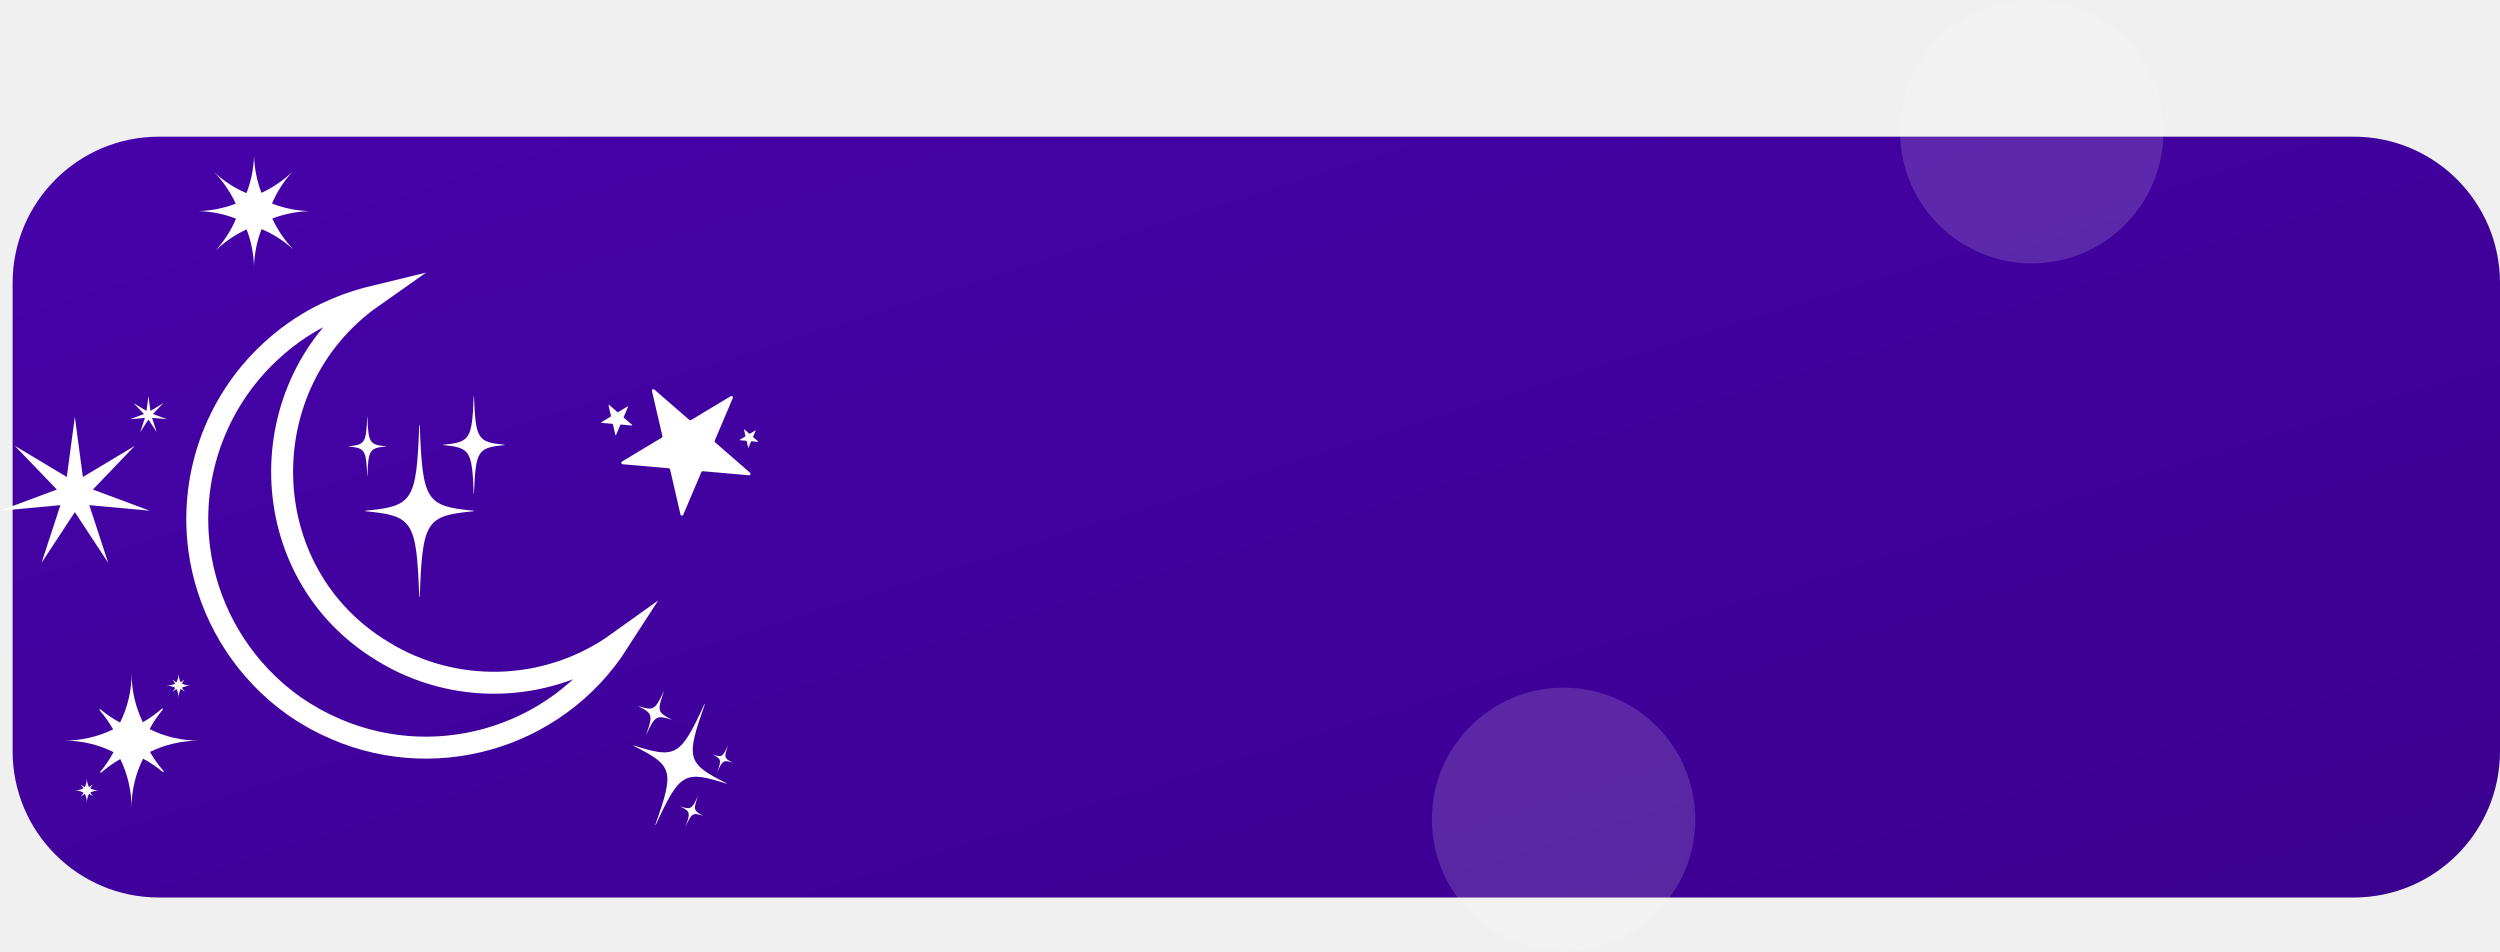
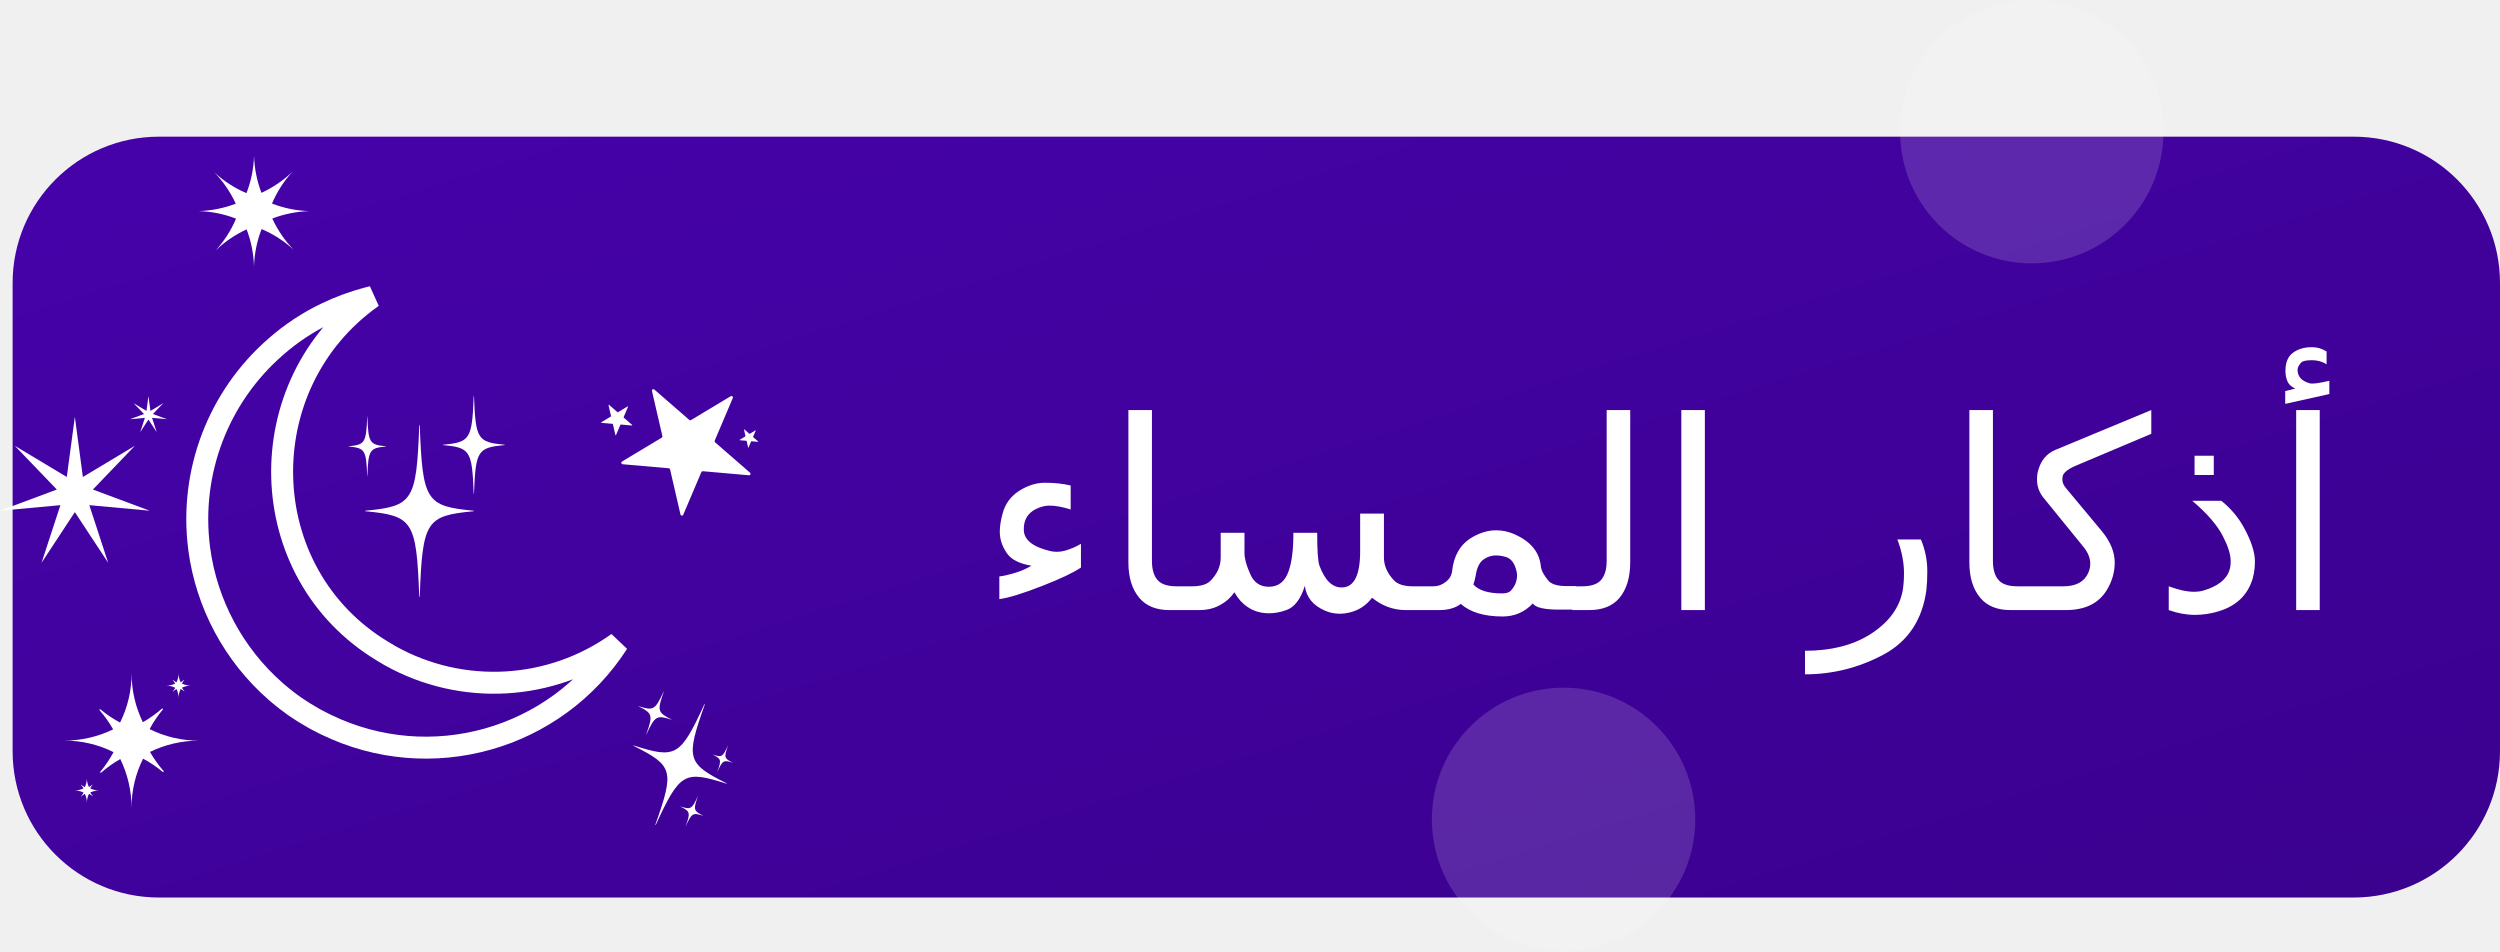
<svg xmlns="http://www.w3.org/2000/svg" width="170.862" height="65" viewBox="0 0 170.862 65">
  <defs>
    <linearGradient id="linear-gradient" x1="0.02" y1="0.114" x2="0.937" y2="1" gradientUnits="objectBoundingBox">
      <stop offset="0" stop-color="#4502a8" />
      <stop offset="1" stop-color="#3b018f" />
    </linearGradient>
  </defs>
-   <g id="Group_134" data-name="Group 134" transform="translate(-257.138 -455.659)">
-     <rect id="Rectangle_14" data-name="Rectangle 14" width="170" height="52" rx="10" transform="translate(258 465)" fill="url(#linear-gradient)" />
-     <path id="Path_785" data-name="Path 785" d="M9,0A9,9,0,1,1,0,9,9,9,0,0,1,9,0Z" transform="translate(355 502.659)" fill="#fff" opacity="0.15" />
-     <circle id="Ellipse_95" data-name="Ellipse 95" cx="9" cy="9" r="9" transform="translate(387 455.659)" fill="#fff" opacity="0.15" />
-     <g id="Group_133" data-name="Group 133">
-       <g id="OBJECTS" transform="translate(257.138 466.313)">
-         <path id="Path_71" data-name="Path 71" d="M246.091,29.291a7.779,7.779,0,0,1,2.527-.507,7.652,7.652,0,0,1-2.546-.517,7.633,7.633,0,0,1,1.407-2.185,7.778,7.778,0,0,1-2.128,1.454,7.781,7.781,0,0,1-.507-2.527,7.652,7.652,0,0,1-.517,2.546,7.634,7.634,0,0,1-2.185-1.407,7.778,7.778,0,0,1,1.454,2.128,7.779,7.779,0,0,1-2.527.507,7.652,7.652,0,0,1,2.546.517,7.633,7.633,0,0,1-1.407,2.185,7.778,7.778,0,0,1,2.128-1.454,7.779,7.779,0,0,1,.507,2.527,7.652,7.652,0,0,1,.517-2.546,7.632,7.632,0,0,1,2.185,1.407A7.791,7.791,0,0,1,246.091,29.291Z" transform="translate(-227.482 -25.01)" fill="#fff" />
-         <g id="Group_13" data-name="Group 13" transform="translate(4.393 35.363)">
-           <path id="Path_72" data-name="Path 72" d="M246.948,344.737a7.639,7.639,0,0,1,3.337-.77,7.479,7.479,0,0,1-3.363-.788,7.847,7.847,0,0,1,.9-1.335.043.043,0,0,0-.062-.06,8.038,8.038,0,0,1-1.3.923,7.641,7.641,0,0,1-.77-3.337,7.478,7.478,0,0,1-.788,3.363,7.841,7.841,0,0,1-1.335-.9.043.043,0,0,0-.06.062,8.034,8.034,0,0,1,.923,1.3,7.639,7.639,0,0,1-3.337.77,7.478,7.478,0,0,1,3.363.788,7.844,7.844,0,0,1-.9,1.335.043.043,0,0,0,.062.06,8.032,8.032,0,0,1,1.3-.923,7.639,7.639,0,0,1,.77,3.337,7.477,7.477,0,0,1,.788-3.363,7.849,7.849,0,0,1,1.335.9.043.043,0,0,0,.06-.062A7.884,7.884,0,0,1,246.948,344.737Z" transform="translate(-241.09 -339.365)" fill="#fff" />
-           <path id="Path_73" data-name="Path 73" d="M343.517,340.288a1.437,1.437,0,0,1-.164.245c-.005.008,0,.017.011.011a1.476,1.476,0,0,1,.239-.169,1.4,1.4,0,0,1,.141.612,1.377,1.377,0,0,1,.145-.617,1.448,1.448,0,0,1,.245.164c.008.005.017,0,.011-.011a1.473,1.473,0,0,1-.169-.239,1.4,1.4,0,0,1,.612-.141,1.378,1.378,0,0,1-.617-.144,1.449,1.449,0,0,1,.164-.245c.005-.008,0-.017-.011-.011a1.471,1.471,0,0,1-.239.169,1.4,1.4,0,0,1-.141-.612,1.379,1.379,0,0,1-.144.617,1.441,1.441,0,0,1-.245-.164c-.008-.005-.017,0-.011.011a1.48,1.48,0,0,1,.169.239,1.4,1.4,0,0,1-.612.141A1.361,1.361,0,0,1,343.517,340.288Z" transform="translate(-335.932 -339.3)" fill="#fff" />
-           <path id="Path_74" data-name="Path 74" d="M252.41,444.669a1.442,1.442,0,0,1,.164-.245c.005-.008,0-.017-.011-.011a1.47,1.47,0,0,1-.239.169,1.4,1.4,0,0,1-.141-.612,1.379,1.379,0,0,1-.144.617,1.44,1.44,0,0,1-.245-.164c-.008-.005-.017,0-.011.011a1.472,1.472,0,0,1,.169.239,1.4,1.4,0,0,1-.612.141,1.38,1.38,0,0,1,.617.144,1.447,1.447,0,0,1-.164.245c-.005.008,0,.017.011.011a1.47,1.47,0,0,1,.239-.169,1.4,1.4,0,0,1,.141.612,1.379,1.379,0,0,1,.144-.617,1.45,1.45,0,0,1,.245.164c.008.005.017,0,.011-.011a1.47,1.47,0,0,1-.169-.239,1.4,1.4,0,0,1,.612-.141A1.361,1.361,0,0,1,252.41,444.669Z" transform="translate(-250.638 -436.806)" fill="#fff" />
+   <g id="أذكار_المساء" data-name="أذكار المساء" transform="translate(-257.138 -455.659)">
+     <g id="Group_134" data-name="Group 134">
+       <rect id="Rectangle_14" data-name="Rectangle 14" width="170" height="52" rx="10" transform="translate(258 465)" fill="url(#linear-gradient)" />
+       <path id="Path_785" data-name="Path 785" d="M9,0A9,9,0,1,1,0,9,9,9,0,0,1,9,0Z" transform="translate(355 502.659)" fill="#fff" opacity="0.15" />
+       <circle id="Ellipse_95" data-name="Ellipse 95" cx="9" cy="9" r="9" transform="translate(387 455.659)" fill="#fff" opacity="0.15" />
+       <g id="Group_133" data-name="Group 133">
+         <g id="OBJECTS" transform="translate(257.138 466.313)">
+           <path id="Path_71" data-name="Path 71" d="M246.091,29.291a7.779,7.779,0,0,1,2.527-.507,7.652,7.652,0,0,1-2.546-.517,7.633,7.633,0,0,1,1.407-2.185,7.778,7.778,0,0,1-2.128,1.454,7.781,7.781,0,0,1-.507-2.527,7.652,7.652,0,0,1-.517,2.546,7.634,7.634,0,0,1-2.185-1.407,7.778,7.778,0,0,1,1.454,2.128,7.779,7.779,0,0,1-2.527.507,7.652,7.652,0,0,1,2.546.517,7.633,7.633,0,0,1-1.407,2.185,7.778,7.778,0,0,1,2.128-1.454,7.779,7.779,0,0,1,.507,2.527,7.652,7.652,0,0,1,.517-2.546,7.632,7.632,0,0,1,2.185,1.407A7.791,7.791,0,0,1,246.091,29.291Z" transform="translate(-227.482 -25.01)" fill="#fff" />
+           <g id="Group_13" data-name="Group 13" transform="translate(4.393 35.363)">
+             <path id="Path_72" data-name="Path 72" d="M246.948,344.737a7.639,7.639,0,0,1,3.337-.77,7.479,7.479,0,0,1-3.363-.788,7.847,7.847,0,0,1,.9-1.335.043.043,0,0,0-.062-.06,8.038,8.038,0,0,1-1.3.923,7.641,7.641,0,0,1-.77-3.337,7.478,7.478,0,0,1-.788,3.363,7.841,7.841,0,0,1-1.335-.9.043.043,0,0,0-.06.062,8.034,8.034,0,0,1,.923,1.3,7.639,7.639,0,0,1-3.337.77,7.478,7.478,0,0,1,3.363.788,7.844,7.844,0,0,1-.9,1.335.043.043,0,0,0,.062.06,8.032,8.032,0,0,1,1.3-.923,7.639,7.639,0,0,1,.77,3.337,7.477,7.477,0,0,1,.788-3.363,7.849,7.849,0,0,1,1.335.9.043.043,0,0,0,.06-.062A7.884,7.884,0,0,1,246.948,344.737Z" transform="translate(-241.09 -339.365)" fill="#fff" />
+             <path id="Path_73" data-name="Path 73" d="M343.517,340.288a1.437,1.437,0,0,1-.164.245c-.005.008,0,.017.011.011a1.476,1.476,0,0,1,.239-.169,1.4,1.4,0,0,1,.141.612,1.377,1.377,0,0,1,.145-.617,1.448,1.448,0,0,1,.245.164c.008.005.017,0,.011-.011a1.473,1.473,0,0,1-.169-.239,1.4,1.4,0,0,1,.612-.141,1.378,1.378,0,0,1-.617-.144,1.449,1.449,0,0,1,.164-.245c.005-.008,0-.017-.011-.011a1.471,1.471,0,0,1-.239.169,1.4,1.4,0,0,1-.141-.612,1.379,1.379,0,0,1-.144.617,1.441,1.441,0,0,1-.245-.164c-.008-.005-.017,0-.011.011a1.48,1.48,0,0,1,.169.239,1.4,1.4,0,0,1-.612.141A1.361,1.361,0,0,1,343.517,340.288Z" transform="translate(-335.932 -339.3)" fill="#fff" />
+             <path id="Path_74" data-name="Path 74" d="M252.41,444.669a1.442,1.442,0,0,1,.164-.245c.005-.008,0-.017-.011-.011a1.47,1.47,0,0,1-.239.169,1.4,1.4,0,0,1-.141-.612,1.379,1.379,0,0,1-.144.617,1.44,1.44,0,0,1-.245-.164c-.008-.005-.017,0-.011.011a1.472,1.472,0,0,1,.169.239,1.4,1.4,0,0,1-.612.141,1.38,1.38,0,0,1,.617.144,1.447,1.447,0,0,1-.164.245c-.005.008,0,.017.011.011a1.47,1.47,0,0,1,.239-.169,1.4,1.4,0,0,1,.141.612,1.379,1.379,0,0,1,.144-.617,1.45,1.45,0,0,1,.245.164c.008.005.017,0,.011-.011a1.47,1.47,0,0,1-.169-.239,1.4,1.4,0,0,1,.612-.141A1.361,1.361,0,0,1,252.41,444.669Z" transform="translate(-250.638 -436.806)" fill="#fff" />
+           </g>
+           <g id="Group_15" data-name="Group 15" transform="translate(40.467 17.697) rotate(-31)">
+             <path id="Path_75" data-name="Path 75" d="M4.532.066l.983,3.026a.1.1,0,0,0,.091.066H8.788a.1.1,0,0,1,.056.173L6.27,5.2a.1.1,0,0,0-.034.107l.983,3.026a.1.1,0,0,1-.147.107L4.5,6.569a.1.1,0,0,0-.112,0L1.812,8.439a.1.1,0,0,1-.147-.107l.983-3.026A.094.094,0,0,0,2.613,5.2L.039,3.331A.1.1,0,0,1,.1,3.158H3.277a.1.1,0,0,0,.091-.066L4.351.066A.1.1,0,0,1,4.532.066Z" transform="translate(0 0.631)" fill="#fff" />
+             <path id="Path_76" data-name="Path 76" d="M1.091.016l.236.727a.023.023,0,0,0,.021.015h.764A.023.023,0,0,1,2.126.8l-.619.449a.024.024,0,0,0-.009.026L1.735,2a.023.023,0,0,1-.035.026l-.619-.449a.022.022,0,0,0-.026,0l-.619.449A.023.023,0,0,1,.4,2l.236-.727a.022.022,0,0,0-.009-.026L.009.8A.023.023,0,0,1,.023.759H.787A.022.022,0,0,0,.809.743L1.045.016A.024.024,0,0,1,1.091.016Z" transform="translate(0.255)" fill="#fff" />
+             <path id="Path_77" data-name="Path 77" d="M.658.01.8.448A.013.013,0,0,0,.814.457h.461a.014.014,0,0,1,.008.025L.909.753A.013.013,0,0,0,.9.769l.143.438a.014.014,0,0,1-.022.015L.652.952a.014.014,0,0,0-.016,0l-.373.271a.014.014,0,0,1-.021-.015L.384.769A.013.013,0,0,0,.379.753L.006.482A.014.014,0,0,1,.014.457H.474A.013.013,0,0,0,.487.448L.63.01A.015.015,0,0,1,.658.01Z" transform="translate(7.748 6.202)" fill="#fff" />
+           </g>
+           <g id="Group_17" data-name="Group 17" transform="translate(23.81 16.413)">
+             <path id="Path_79" data-name="Path 79" d="M269.254,201.291c-3.248.309-3.5.654-3.685,5.834a.018.018,0,0,1-.035,0c-.19-5.181-.438-5.524-3.685-5.834a.018.018,0,0,1,0-.035c3.248-.309,3.495-.654,3.685-5.834a.018.018,0,0,1,.035,0c.19,5.181.438,5.524,3.685,5.834A.018.018,0,0,1,269.254,201.291Z" transform="translate(-260.691 -193.418)" fill="#fff" />
+             <path id="Path_80" data-name="Path 80" d="M318.864,179.032c-1.848.176-1.989.372-2.1,3.32a.01.01,0,0,1-.02,0c-.109-2.947-.249-3.143-2.1-3.32a.01.01,0,0,1,0-.02c1.848-.176,1.989-.372,2.1-3.32a.01.01,0,0,1,.02,0c.109,2.947.249,3.143,2.1,3.32A.01.01,0,0,1,318.864,179.032Z" transform="translate(-308.179 -175.682)" fill="#fff" />
+             <path id="Path_81" data-name="Path 81" d="M253.084,191.663c-1.127.108-1.213.227-1.28,2.025a.006.006,0,0,1-.012,0c-.066-1.8-.152-1.917-1.28-2.025a.006.006,0,0,1,0-.012c1.127-.108,1.213-.227,1.28-2.025a.006.006,0,0,1,.012,0c.067,1.8.152,1.917,1.28,2.025A.006.006,0,0,1,253.084,191.663Z" transform="translate(-250.507 -188.216)" fill="#fff" />
+           </g>
+           <g id="Group_18" data-name="Group 18" transform="translate(43.289 36.596)">
+             <path id="Path_82" data-name="Path 82" d="M449.9,343.76c2.7,1.352,2.809,1.68,1.489,5.39-.006.016.023.028.03.012,1.647-3.577,1.958-3.733,4.831-2.816.019.006.028-.016.01-.025-2.7-1.352-2.809-1.68-1.489-5.39.006-.016-.023-.028-.03-.012-1.647,3.577-1.958,3.733-4.831,2.816C449.891,343.73,449.882,343.751,449.9,343.76Z" transform="translate(-449.89 -340.036)" fill="#fff" />
+             <path id="Path_83" data-name="Path 83" d="M454.6,329.921c.964.483,1,.6.532,1.926,0,.006.008.01.011,0,.589-1.278.7-1.334,1.726-1.007a0,0,0,1,0,0-.009c-.964-.483-1-.6-.532-1.926,0-.006-.008-.01-.011,0-.589,1.278-.7,1.334-1.726,1.007A0,0,0,1,0,454.6,329.921Z" transform="translate(-454.254 -328.902)" fill="#fff" />
+             <path id="Path_84" data-name="Path 84" d="M493.97,428.006c.661.332.689.412.365,1.322,0,0,.006.007.007,0,.4-.877.48-.916,1.185-.691,0,0,.006,0,0-.006-.661-.332-.689-.412-.365-1.322,0,0-.006-.007-.007,0-.4.877-.48.916-1.185.691C493.967,428,493.965,428,493.97,428.006Z" transform="translate(-490.754 -420.133)" fill="#fff" />
+             <path id="Path_85" data-name="Path 85" d="M524.28,380.558c.575.288.6.358.317,1.148,0,0,.005.006.007,0,.351-.762.417-.8,1.03-.6a0,0,0,1,0,0-.005c-.575-.288-.6-.358-.317-1.148,0,0-.005-.006-.007,0-.351.762-.417.8-1.029.6C524.277,380.551,524.275,380.556,524.28,380.558Z" transform="translate(-518.854 -376.23)" fill="#fff" />
+           </g>
+           <g id="Group_20" data-name="Group 20" transform="translate(0 16.413)">
+             <path id="Path_88" data-name="Path 88" d="M56.006,180.17l.548,4.109,3.555-2.133-2.871,2.991,3.884,1.448-4.128-.38,1.289,3.94-2.277-3.464-2.277,3.464,1.289-3.94-4.128.38,3.884-1.448L51.9,182.146l3.555,2.133Z" transform="translate(-50.89 -178.747)" fill="#fff" />
+             <path id="Path_89" data-name="Path 89" d="M158.484,163.14l.136,1.016.878-.527-.709.739.96.357-1.02-.094.318.974-.563-.856-.562.856.318-.974-1.02.094.96-.357-.71-.739.879.527Z" transform="translate(-148.338 -163.14)" fill="#fff" />
+           </g>
        </g>
-         <g id="Group_15" data-name="Group 15" transform="translate(40.467 17.697) rotate(-31)">
-           <path id="Path_75" data-name="Path 75" d="M4.532.066l.983,3.026a.1.1,0,0,0,.091.066H8.788a.1.1,0,0,1,.056.173L6.27,5.2a.1.1,0,0,0-.034.107l.983,3.026a.1.1,0,0,1-.147.107L4.5,6.569a.1.1,0,0,0-.112,0L1.812,8.439a.1.1,0,0,1-.147-.107l.983-3.026A.094.094,0,0,0,2.613,5.2L.039,3.331A.1.1,0,0,1,.1,3.158H3.277a.1.1,0,0,0,.091-.066L4.351.066A.1.1,0,0,1,4.532.066Z" transform="translate(0 0.631)" fill="#fff" />
-           <path id="Path_76" data-name="Path 76" d="M1.091.016l.236.727a.023.023,0,0,0,.021.015h.764A.023.023,0,0,1,2.126.8l-.619.449a.024.024,0,0,0-.009.026L1.735,2a.023.023,0,0,1-.035.026l-.619-.449a.022.022,0,0,0-.026,0l-.619.449A.023.023,0,0,1,.4,2l.236-.727a.022.022,0,0,0-.009-.026L.009.8A.023.023,0,0,1,.023.759H.787A.022.022,0,0,0,.809.743L1.045.016A.024.024,0,0,1,1.091.016Z" transform="translate(0.255)" fill="#fff" />
-           <path id="Path_77" data-name="Path 77" d="M.658.01.8.448A.013.013,0,0,0,.814.457h.461a.014.014,0,0,1,.008.025L.909.753A.013.013,0,0,0,.9.769l.143.438a.014.014,0,0,1-.022.015L.652.952a.014.014,0,0,0-.016,0l-.373.271a.014.014,0,0,1-.021-.015L.384.769A.013.013,0,0,0,.379.753L.006.482A.014.014,0,0,1,.014.457H.474A.013.013,0,0,0,.487.448L.63.01A.015.015,0,0,1,.658.01Z" transform="translate(7.748 6.202)" fill="#fff" />
-         </g>
-         <g id="Group_17" data-name="Group 17" transform="translate(23.81 16.413)">
-           <path id="Path_79" data-name="Path 79" d="M269.254,201.291c-3.248.309-3.5.654-3.685,5.834a.018.018,0,0,1-.035,0c-.19-5.181-.438-5.524-3.685-5.834a.018.018,0,0,1,0-.035c3.248-.309,3.495-.654,3.685-5.834a.018.018,0,0,1,.035,0c.19,5.181.438,5.524,3.685,5.834A.018.018,0,0,1,269.254,201.291Z" transform="translate(-260.691 -193.418)" fill="#fff" />
-           <path id="Path_80" data-name="Path 80" d="M318.864,179.032c-1.848.176-1.989.372-2.1,3.32a.01.01,0,0,1-.02,0c-.109-2.947-.249-3.143-2.1-3.32a.01.01,0,0,1,0-.02c1.848-.176,1.989-.372,2.1-3.32a.01.01,0,0,1,.02,0c.109,2.947.249,3.143,2.1,3.32A.01.01,0,0,1,318.864,179.032Z" transform="translate(-308.179 -175.682)" fill="#fff" />
-           <path id="Path_81" data-name="Path 81" d="M253.084,191.663c-1.127.108-1.213.227-1.28,2.025a.006.006,0,0,1-.012,0c-.066-1.8-.152-1.917-1.28-2.025a.006.006,0,0,1,0-.012c1.127-.108,1.213-.227,1.28-2.025a.006.006,0,0,1,.012,0c.067,1.8.152,1.917,1.28,2.025A.006.006,0,0,1,253.084,191.663Z" transform="translate(-250.507 -188.216)" fill="#fff" />
-         </g>
-         <g id="Group_18" data-name="Group 18" transform="translate(43.289 36.596)">
-           <path id="Path_82" data-name="Path 82" d="M449.9,343.76c2.7,1.352,2.809,1.68,1.489,5.39-.006.016.023.028.03.012,1.647-3.577,1.958-3.733,4.831-2.816.019.006.028-.016.01-.025-2.7-1.352-2.809-1.68-1.489-5.39.006-.016-.023-.028-.03-.012-1.647,3.577-1.958,3.733-4.831,2.816C449.891,343.73,449.882,343.751,449.9,343.76Z" transform="translate(-449.89 -340.036)" fill="#fff" />
-           <path id="Path_83" data-name="Path 83" d="M454.6,329.921c.964.483,1,.6.532,1.926,0,.006.008.01.011,0,.589-1.278.7-1.334,1.726-1.007a0,0,0,1,0,0-.009c-.964-.483-1-.6-.532-1.926,0-.006-.008-.01-.011,0-.589,1.278-.7,1.334-1.726,1.007A0,0,0,1,0,454.6,329.921Z" transform="translate(-454.254 -328.902)" fill="#fff" />
-           <path id="Path_84" data-name="Path 84" d="M493.97,428.006c.661.332.689.412.365,1.322,0,0,.006.007.007,0,.4-.877.48-.916,1.185-.691,0,0,.006,0,0-.006-.661-.332-.689-.412-.365-1.322,0,0-.006-.007-.007,0-.4.877-.48.916-1.185.691C493.967,428,493.965,428,493.97,428.006Z" transform="translate(-490.754 -420.133)" fill="#fff" />
-           <path id="Path_85" data-name="Path 85" d="M524.28,380.558c.575.288.6.358.317,1.148,0,0,.005.006.007,0,.351-.762.417-.8,1.03-.6a0,0,0,1,0,0-.005c-.575-.288-.6-.358-.317-1.148,0,0-.005-.006-.007,0-.351.762-.417.8-1.029.6C524.277,380.551,524.275,380.556,524.28,380.558Z" transform="translate(-518.854 -376.23)" fill="#fff" />
-         </g>
-         <g id="Group_20" data-name="Group 20" transform="translate(0 16.413)">
-           <path id="Path_88" data-name="Path 88" d="M56.006,180.17l.548,4.109,3.555-2.133-2.871,2.991,3.884,1.448-4.128-.38,1.289,3.94-2.277-3.464-2.277,3.464,1.289-3.94-4.128.38,3.884-1.448L51.9,182.146l3.555,2.133Z" transform="translate(-50.89 -178.747)" fill="#fff" />
-           <path id="Path_89" data-name="Path 89" d="M158.484,163.14l.136,1.016.878-.527-.709.739.96.357-1.02-.094.318.974-.563-.856-.562.856.318-.974-1.02.094.96-.357-.71-.739.879.527Z" transform="translate(-148.338 -163.14)" fill="#fff" />
-         </g>
-       </g>
-       <g id="Moon" transform="translate(270.618 475.953)">
-         <g id="Group_7" data-name="Group 7" transform="translate(0 0)">
-           <g id="Group_6" data-name="Group 6" transform="translate(0 0)">
-             <path id="Path_51" data-name="Path 51" d="M83.064,66.646A15.6,15.6,0,0,1,63.141,72.24c-.054-.027-.108-.054-.163-.08-.181-.09-.359-.183-.534-.276l-.171-.093h0q-.331-.188-.653-.388c-.047-.031-.095-.059-.139-.09l-.112-.073-.156-.1c-.156-.1-.309-.21-.456-.319a.329.329,0,0,0-.039-.029c-.049-.034-.1-.071-.141-.105s-.095-.07-.139-.105c-.219-.168-.432-.339-.636-.515-.044-.034-.086-.071-.131-.112A15.73,15.73,0,0,1,54.45,60.2c0-.019,0-.034-.005-.051a15.6,15.6,0,0,1,5.226-13.731l.019-.017a15.1,15.1,0,0,1,3.467-2.287,16.019,16.019,0,0,1,2.805-1.031c.11-.031.22-.058.331-.085-8.469,5.957-8.215,18.864.709,24.225.029.02.058.036.088.054.141.086.288.173.437.258A14.535,14.535,0,0,0,83.064,66.646Z" transform="translate(-54.318 -43)" fill="none" stroke="#fff" stroke-miterlimit="10" stroke-width="1.5" />
+         <g id="Moon" transform="translate(270.618 475.953)">
+           <g id="Group_7" data-name="Group 7" transform="translate(0 0)">
+             <g id="Group_6" data-name="Group 6" transform="translate(0 0)">
+               <path id="Path_51" data-name="Path 51" d="M83.064,66.646A15.6,15.6,0,0,1,63.141,72.24c-.054-.027-.108-.054-.163-.08-.181-.09-.359-.183-.534-.276l-.171-.093h0q-.331-.188-.653-.388c-.047-.031-.095-.059-.139-.09l-.112-.073-.156-.1c-.156-.1-.309-.21-.456-.319a.329.329,0,0,0-.039-.029c-.049-.034-.1-.071-.141-.105s-.095-.07-.139-.105c-.219-.168-.432-.339-.636-.515-.044-.034-.086-.071-.131-.112A15.73,15.73,0,0,1,54.45,60.2c0-.019,0-.034-.005-.051a15.6,15.6,0,0,1,5.226-13.731l.019-.017a15.1,15.1,0,0,1,3.467-2.287,16.019,16.019,0,0,1,2.805-1.031c.11-.031.22-.058.331-.085-8.469,5.957-8.215,18.864.709,24.225.029.02.058.036.088.054.141.086.288.173.437.258A14.535,14.535,0,0,0,83.064,66.646Z" transform="translate(-54.318 -43)" fill="none" stroke="#fff" stroke-width="1.5" />
+             </g>
          </g>
        </g>
      </g>
    </g>
+     <text id="أذكار_المساء-2" data-name="أذكار المساء" transform="translate(324 497.355)" fill="#fff" font-size="18" font-family="AGOOGLE, A GOOGLE" letter-spacing="0.005em">
+       <tspan x="0" y="0">أذكار المساء</tspan>
+     </text>
  </g>
</svg>
